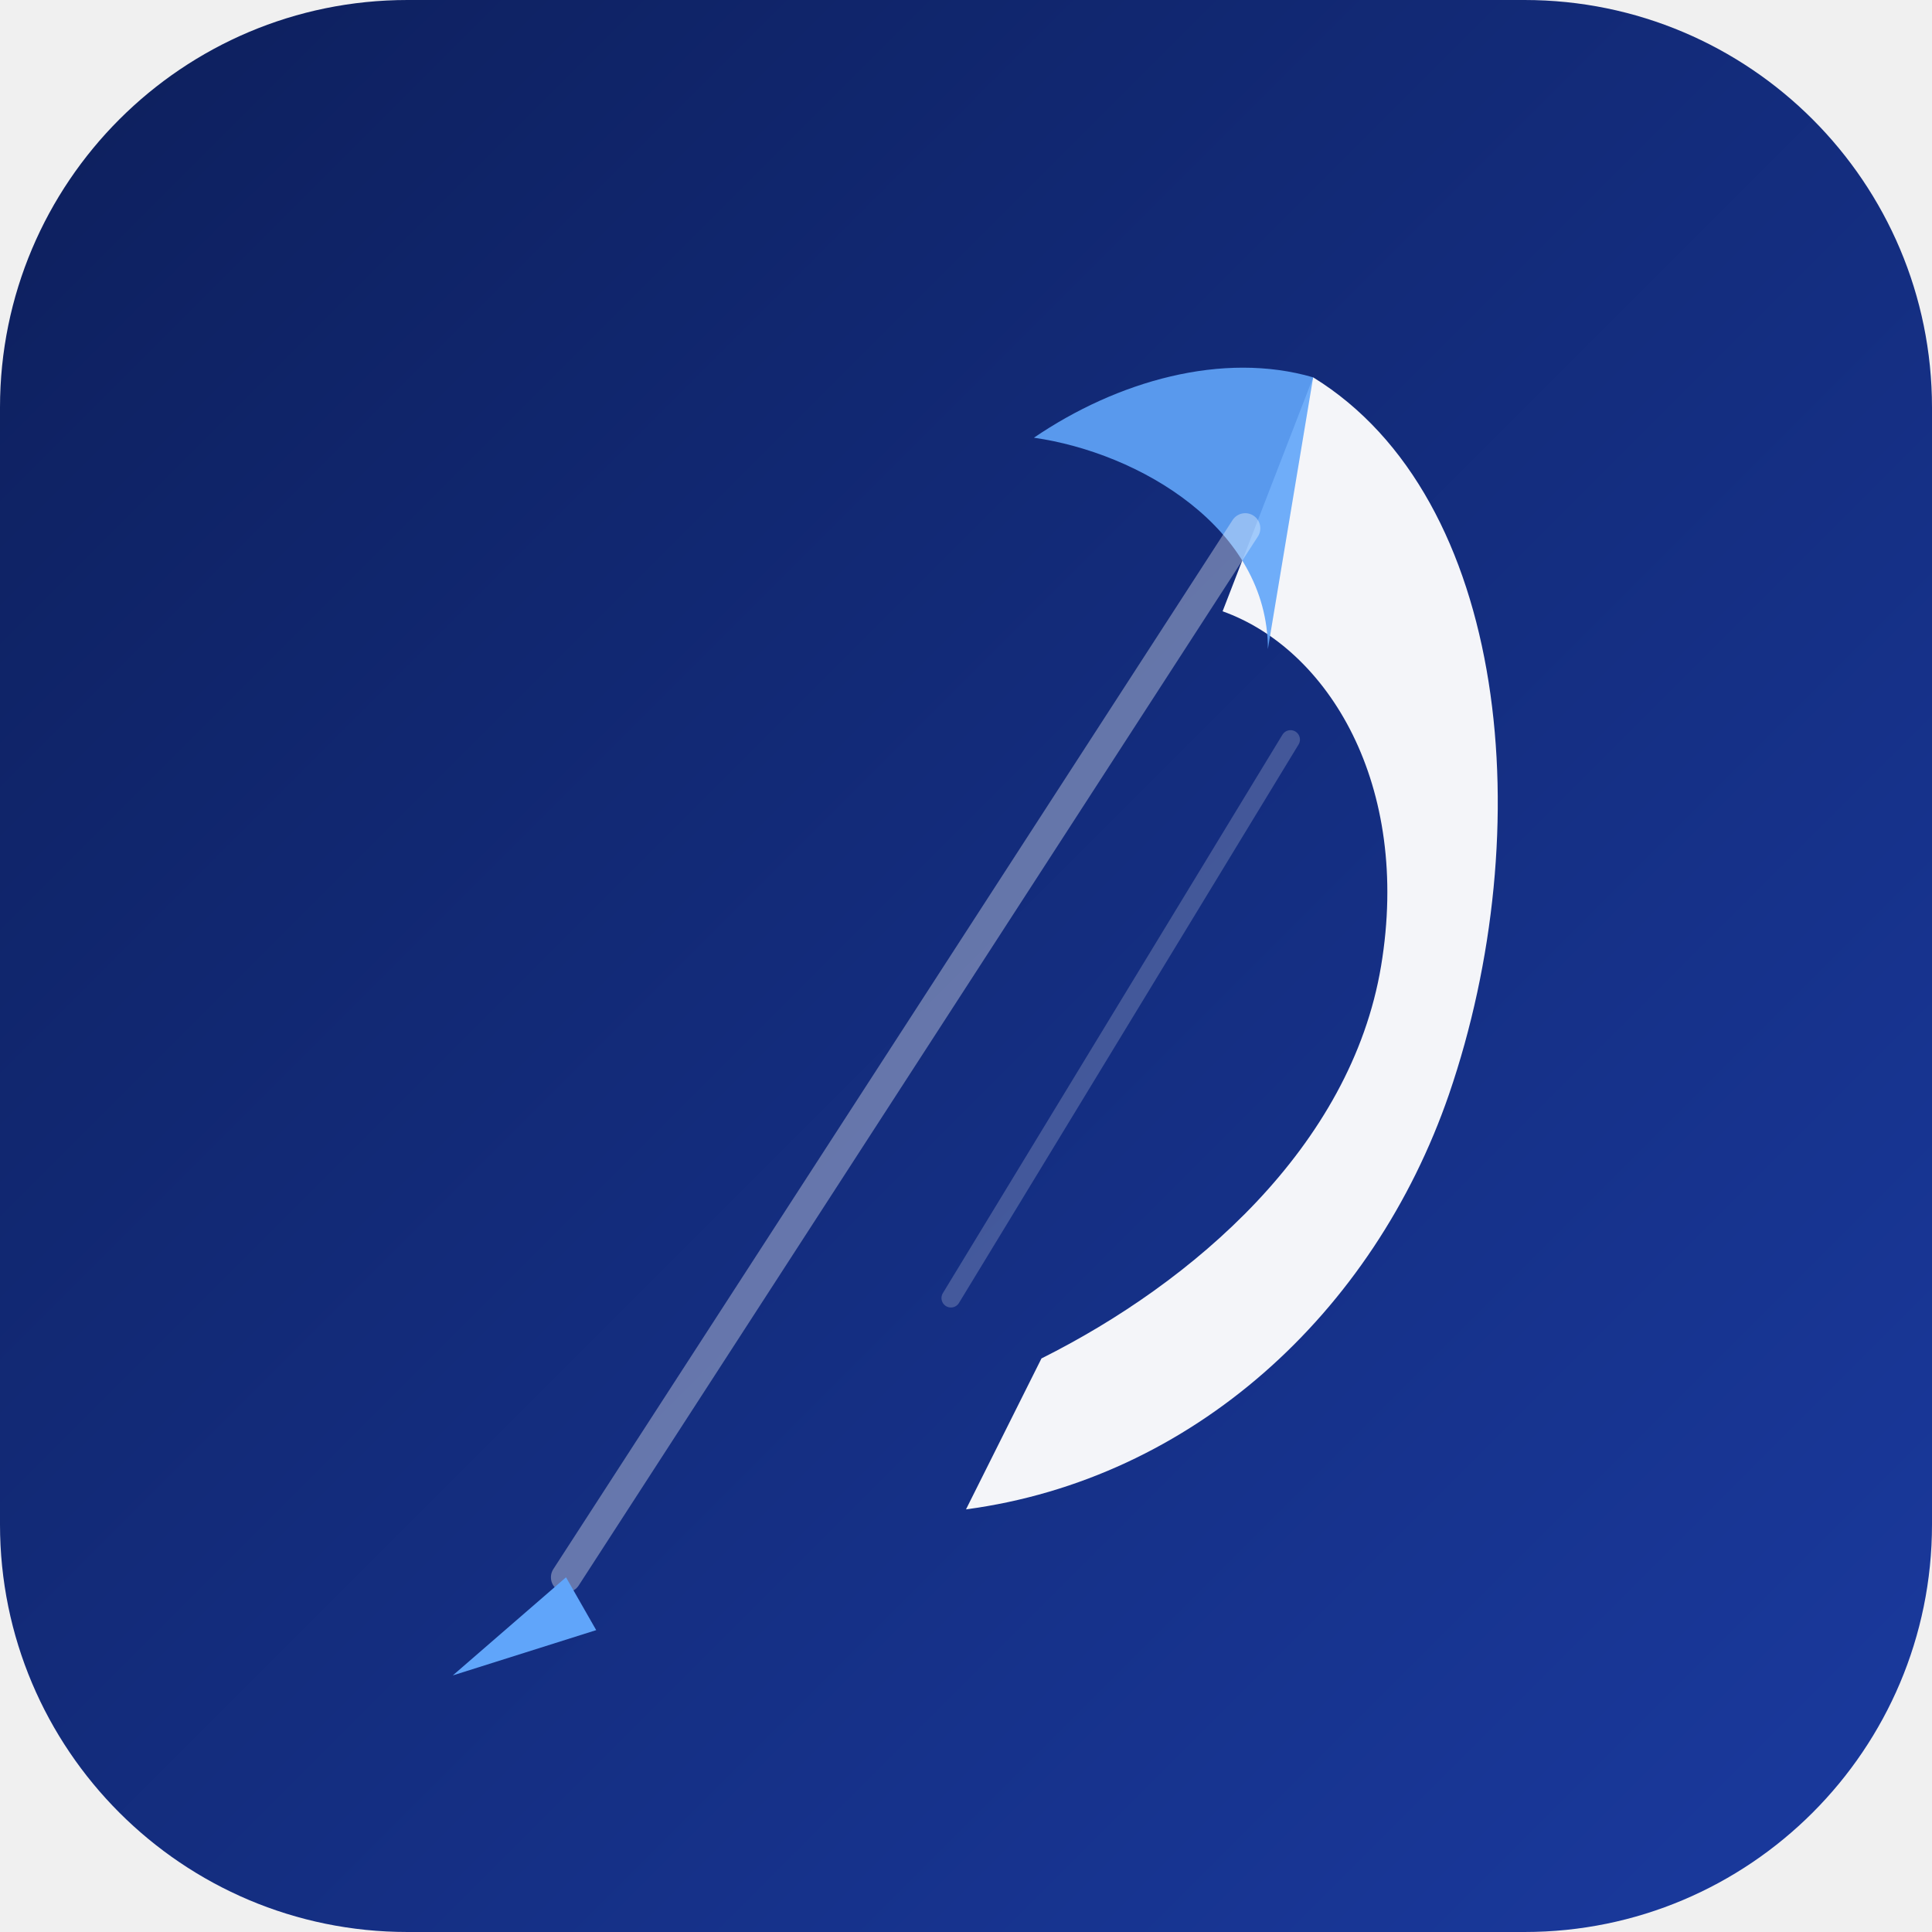
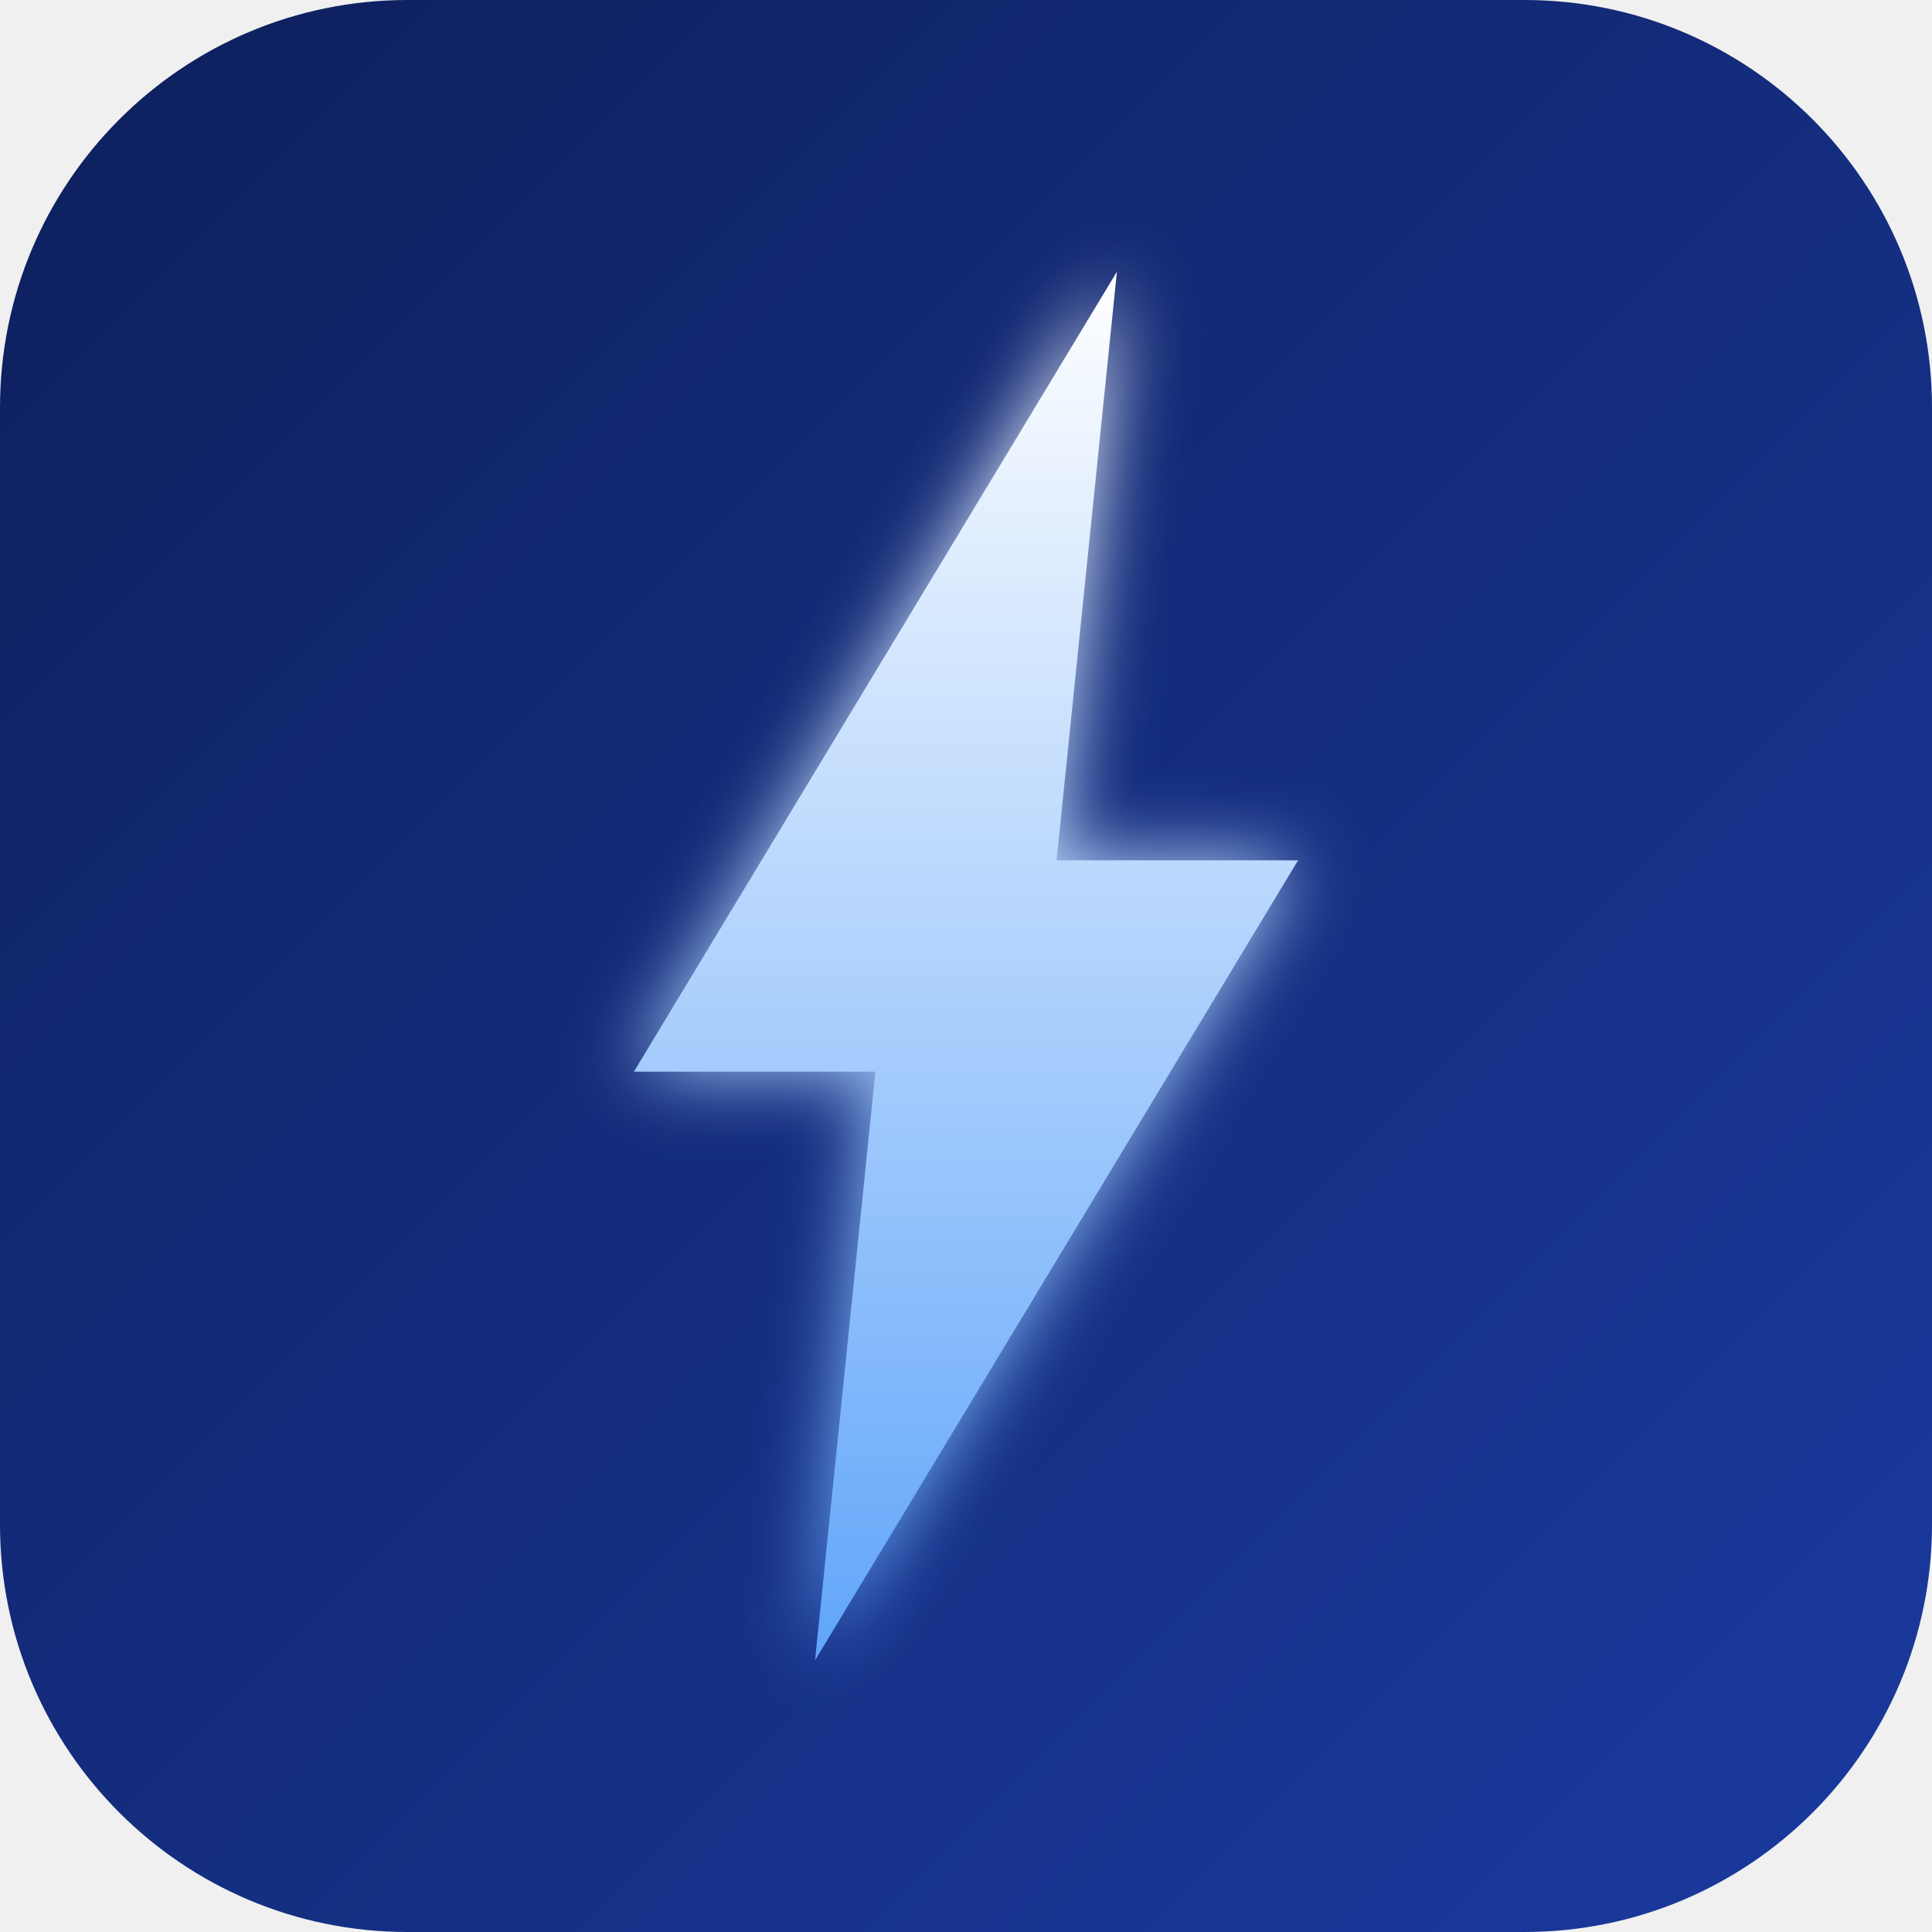
<svg xmlns="http://www.w3.org/2000/svg" width="512" height="512" viewBox="0 0 512 512" fill="none">
  <defs>
    <linearGradient id="bg" x1="0" y1="0" x2="512" y2="512" gradientUnits="userSpaceOnUse">
      <stop stop-color="#0d1f5c" />
      <stop offset="1" stop-color="#1a3a9f" />
    </linearGradient>
+     <linearGradient id="bolt" x1="256" y1="72" x2="256" y2="440" gradientUnits="userSpaceOnUse">
+       <stop stop-color="#ffffff" />
+       <stop offset="1" stop-color="#60a5fa" />
+     </linearGradient>
+     <filter id="glow" x="-30%" y="-30%" width="160%" height="160%">
+       <feGaussianBlur stdDeviation="10" result="blur" />
+       <feMerge>
+         <feMergeNode in="blur" />
+         <feMergeNode in="SourceGraphic" />
+       </feMerge>
+     </filter>
  </defs>
  <rect width="512" height="512" rx="108" fill="url(#bg)" />
-   <path d="M348 100        C400 132 408 220 384 290        C364 348 316 392 256 400        L276 360        C316 340 358 304 366 256        C374 208 352 172 324 162 Z" fill="white" opacity="0.95" />
-   <path d="M348 100        C324 93 296 101 274 116        C302 120 336 140 336 172 Z" fill="#60a5fa" opacity="0.9" />
-   <line x1="330" y1="140" x2="150" y2="418" stroke="white" stroke-width="8" stroke-linecap="round" opacity="0.35" />
-   <line x1="342" y1="196" x2="252" y2="344" stroke="white" stroke-width="5" stroke-linecap="round" opacity="0.2" />
-   <path d="M150 418 L120 444 L158 432 Z" fill="#60a5fa" />
+   <path d="M296 72 L168 284 L232 284 L216 440 L344 228 L280 228 Z" fill="url(#bolt)" filter="url(#glow)" />
</svg>
